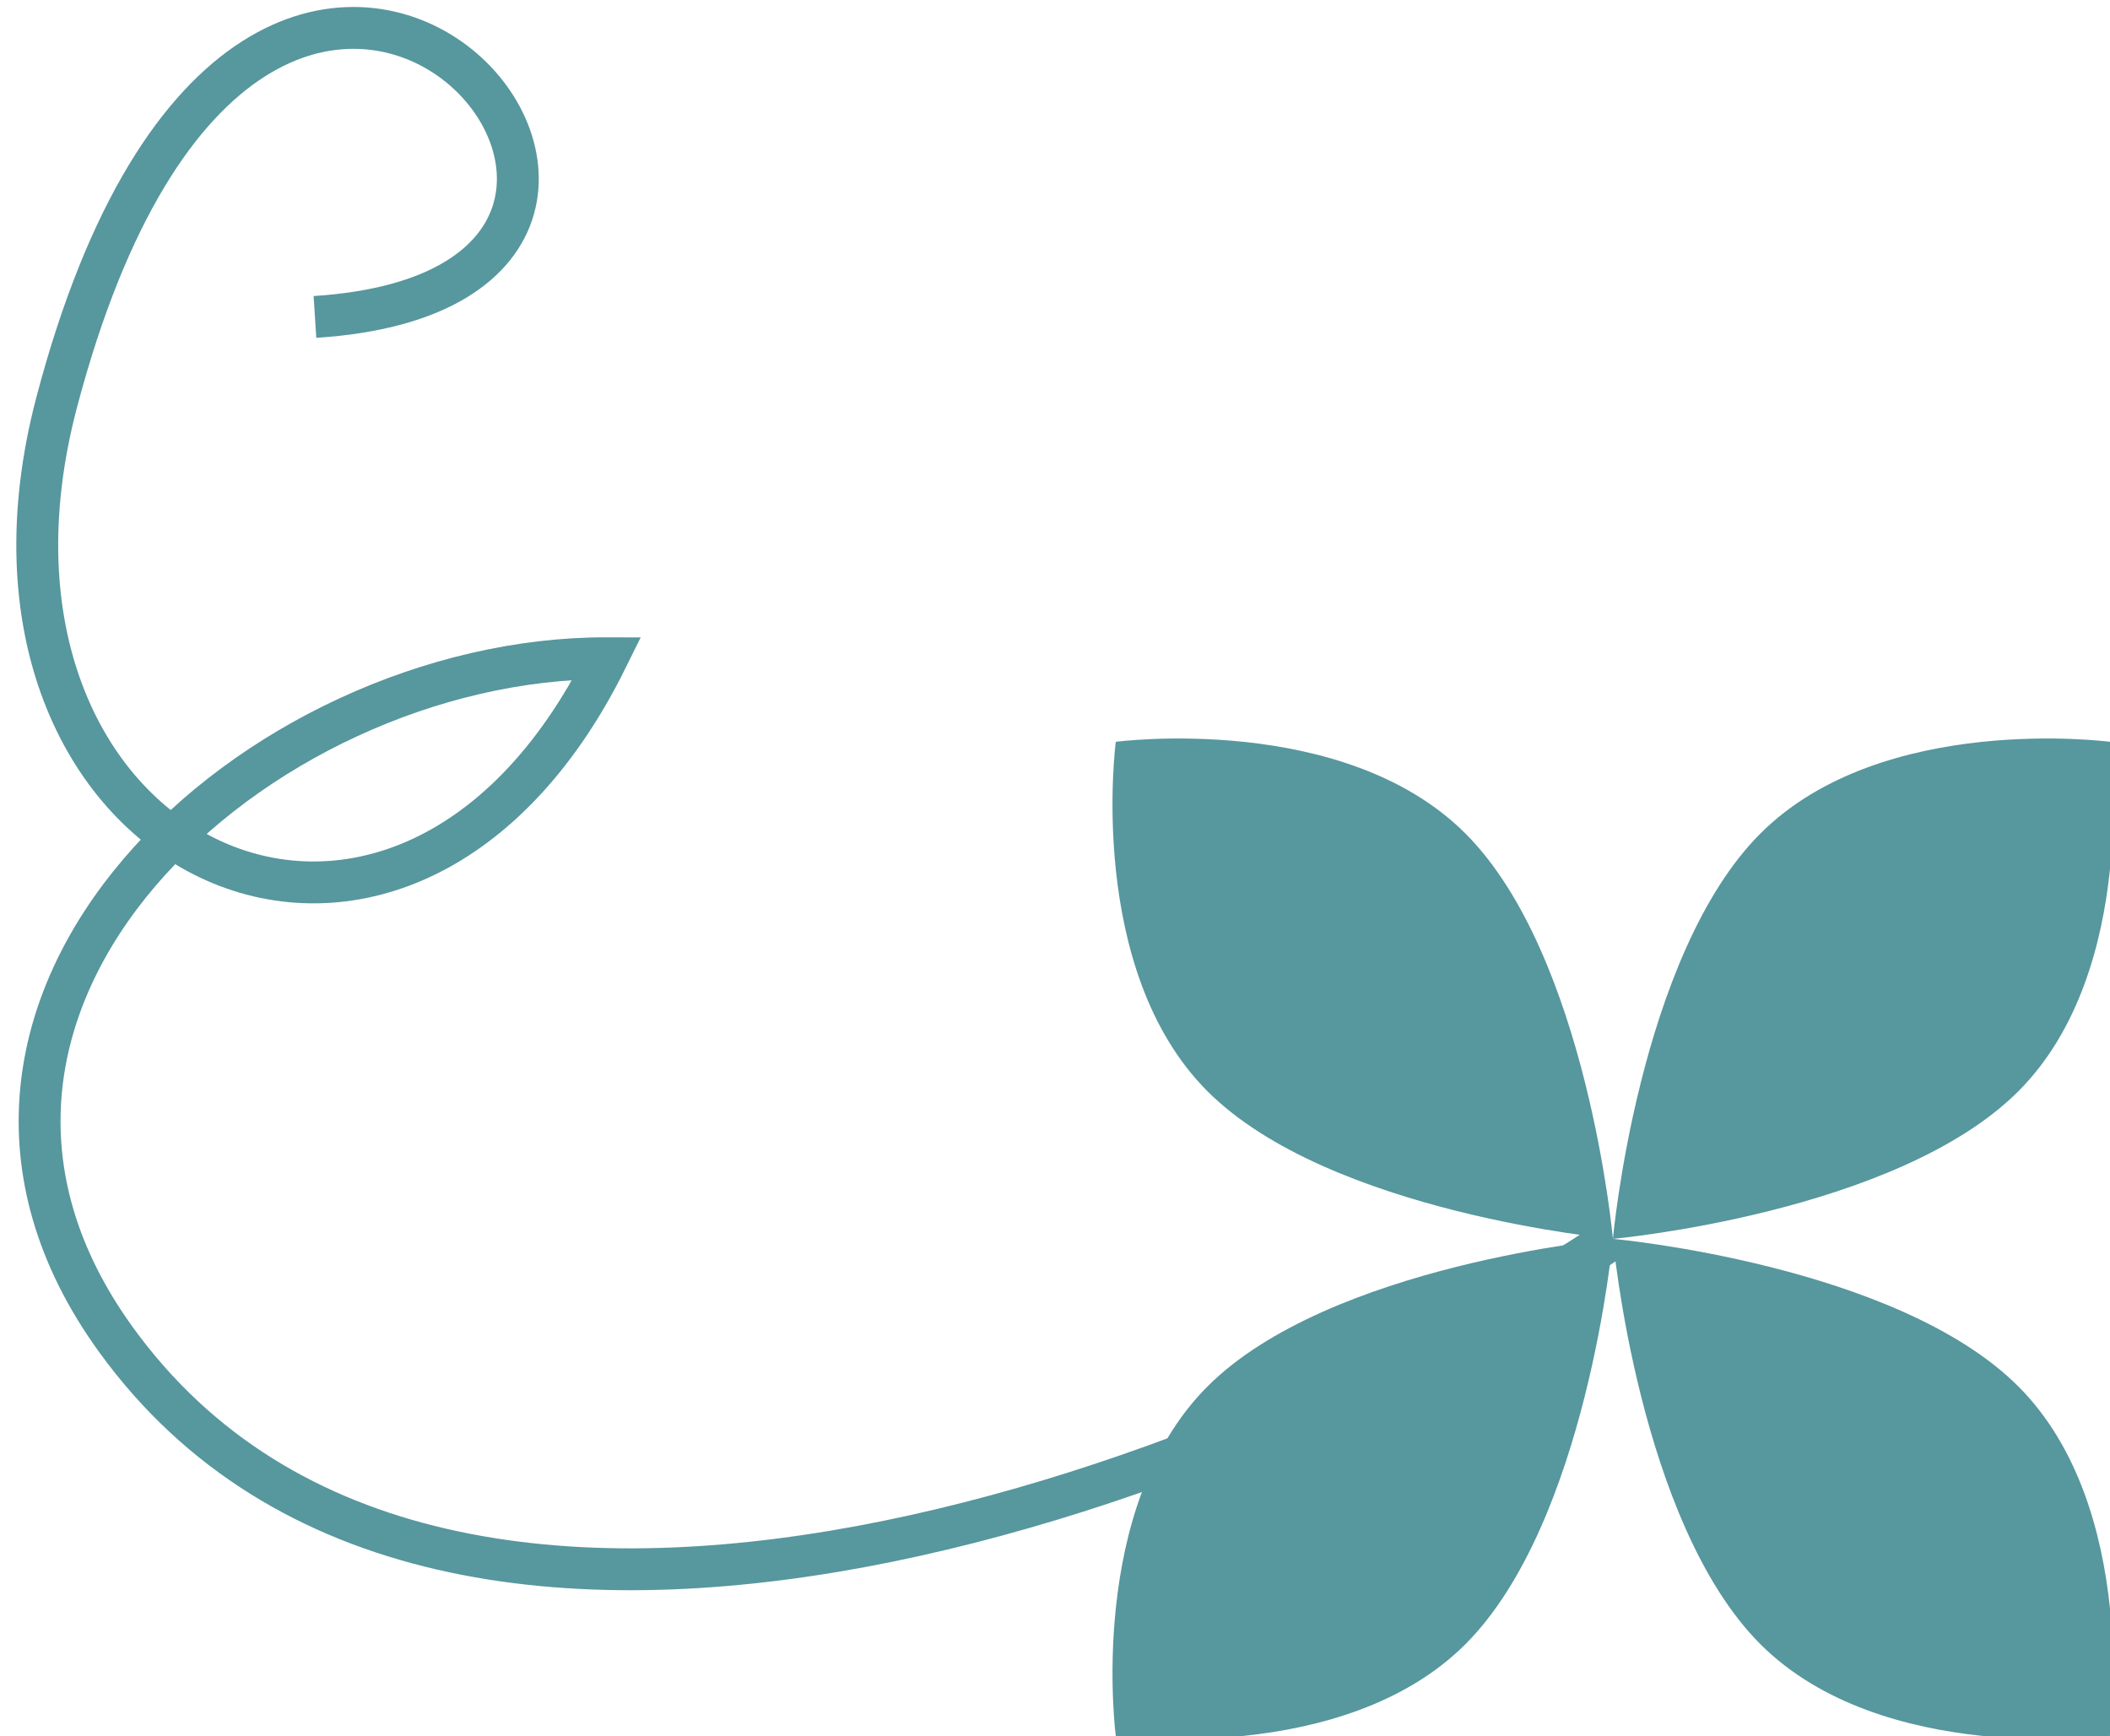
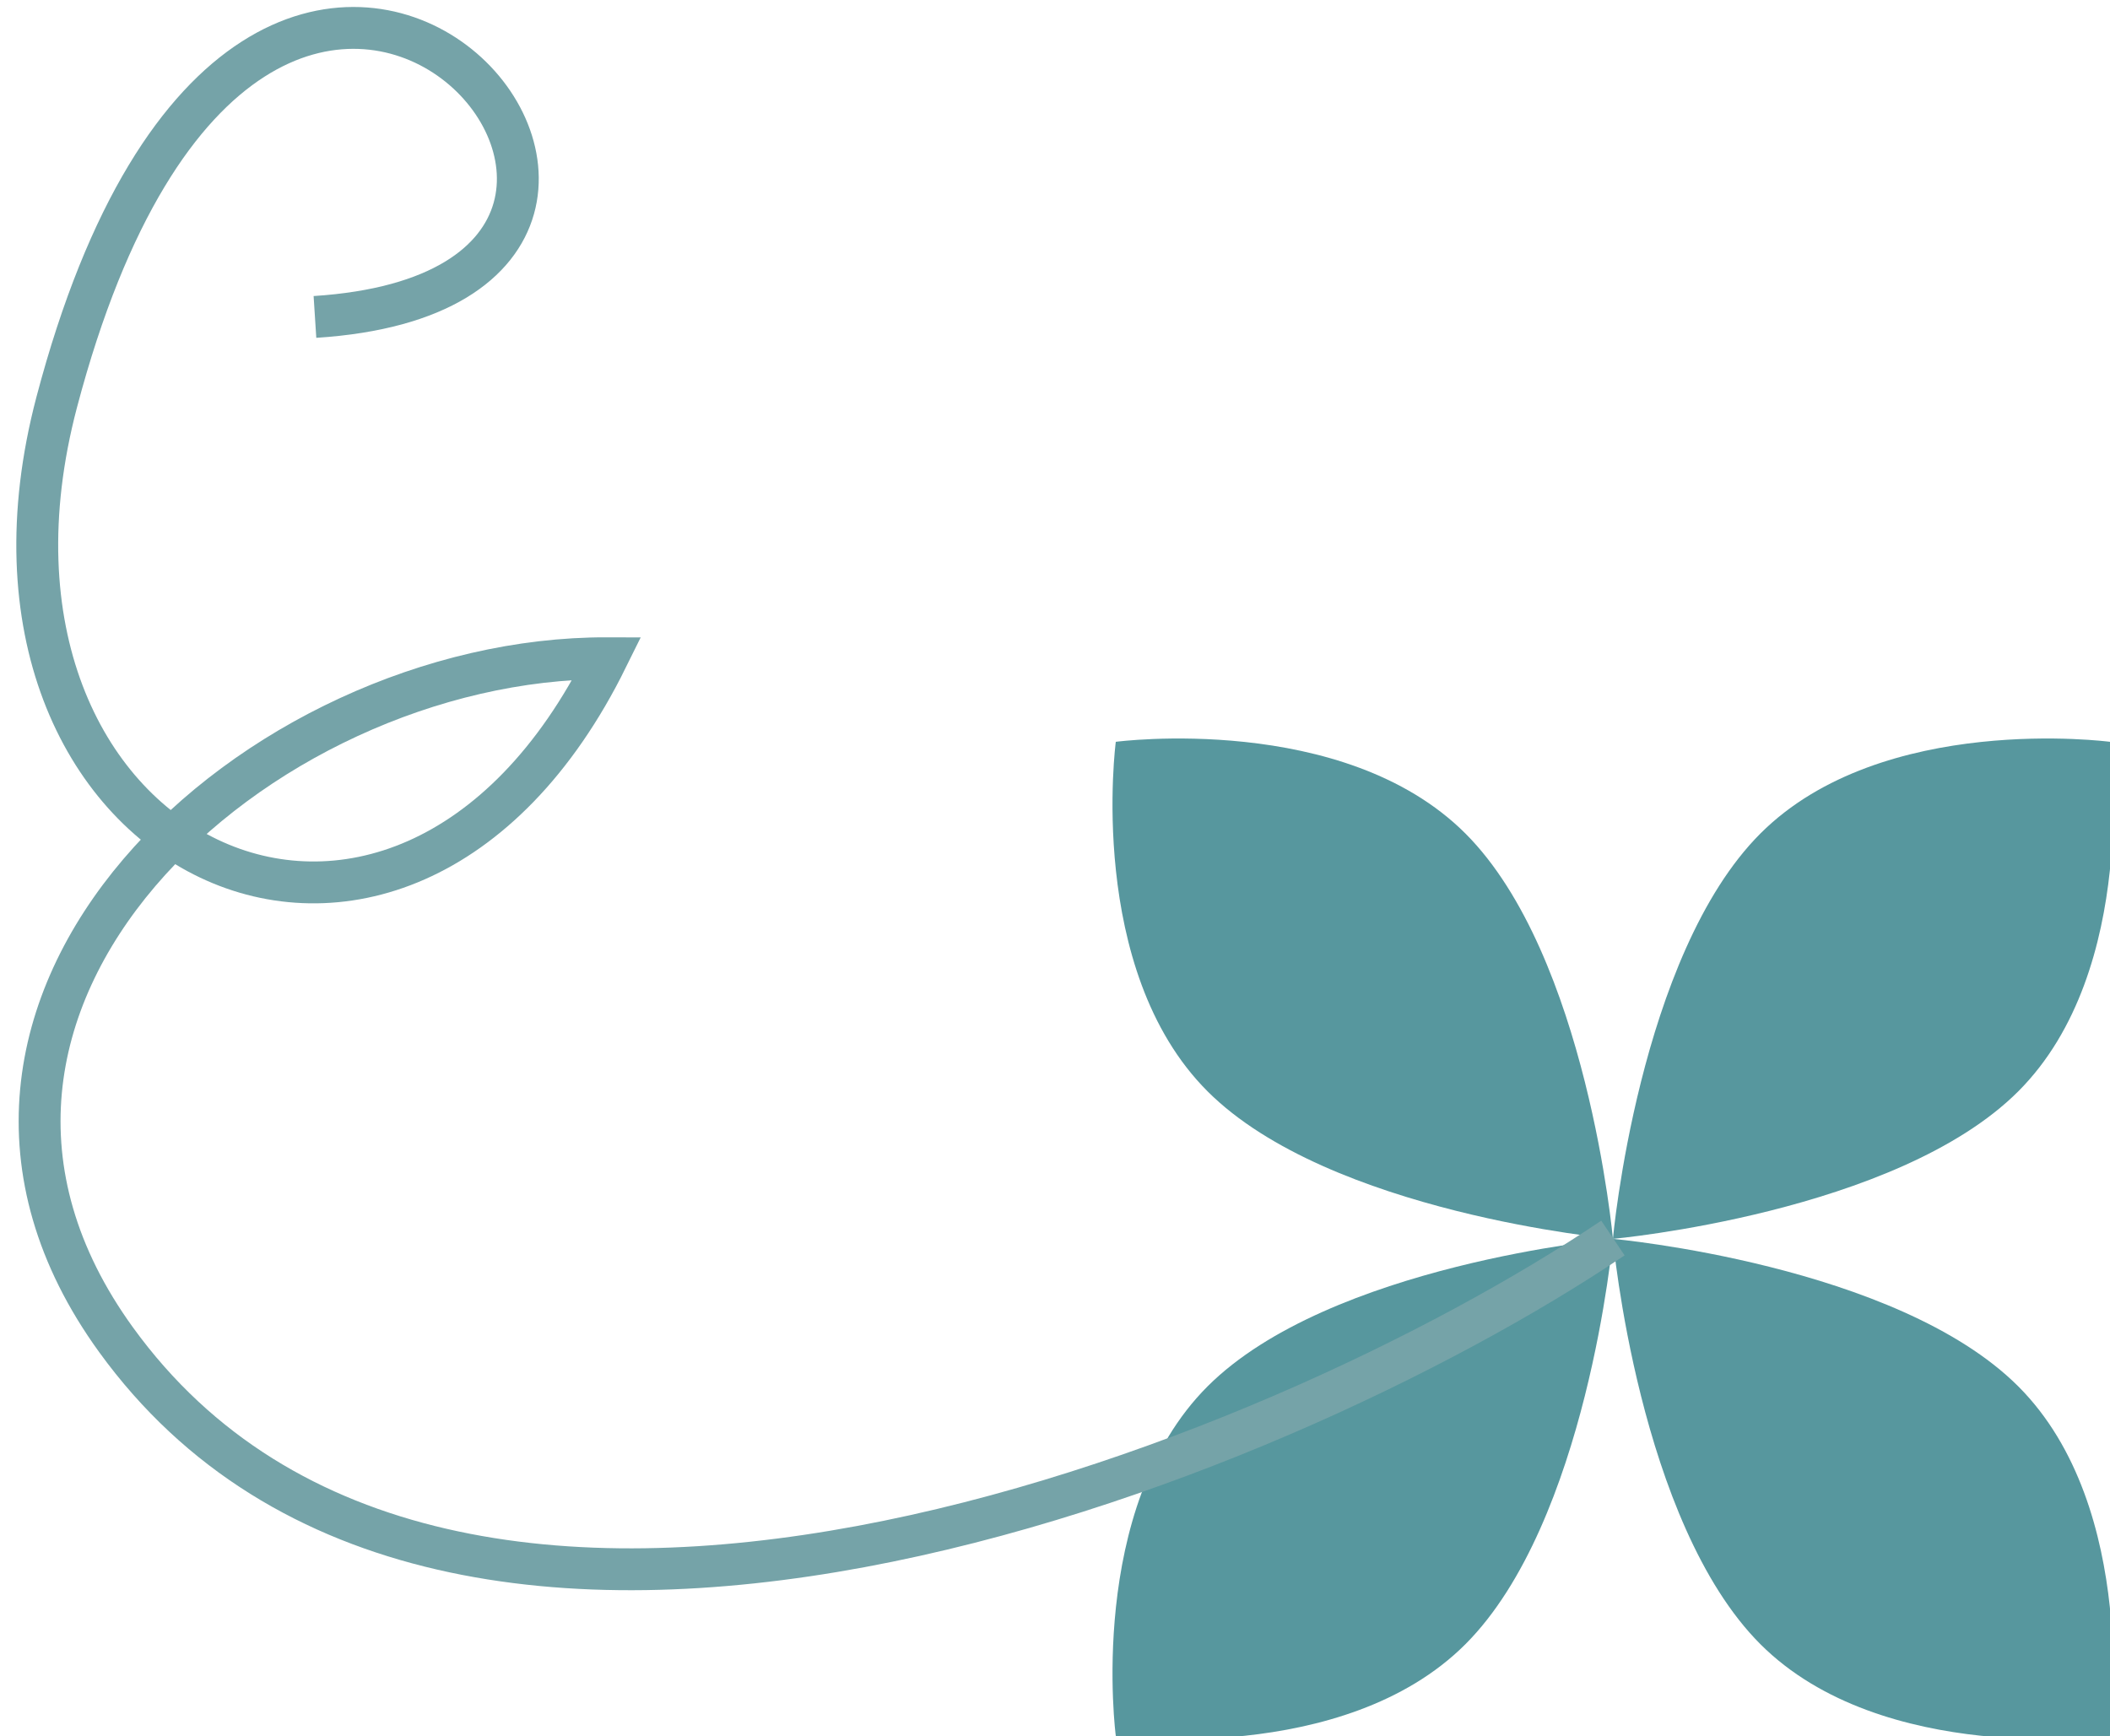
- <svg xmlns="http://www.w3.org/2000/svg" version="1.1" id="Layer_1" x="0px" y="0px" width="50.394px" height="41.462px" viewBox="0 0 50.394 41.462" enable-background="new 0 0 50.394 41.462" xml:space="preserve">
+ <svg xmlns="http://www.w3.org/2000/svg" version="1.1" baseProfile="tiny" id="Layer_1" x="0px" y="0px" width="50.394px" height="41.462px" viewBox="0 0 50.394 41.462" xml:space="preserve">
  <path fill="#57979E" d="M38.522,29.59c0,0,0.613-6.772,3.523-9.682c2.912-2.91,8.348-2.19,8.348-2.19s0.721,5.438-2.189,8.348  S38.522,29.59,38.522,29.59" />
  <path fill="#57979E" d="M38.522,29.59c0,0,6.771,0.614,9.682,3.524c2.91,2.909,2.189,8.348,2.189,8.348s-5.436,0.72-8.348-2.19  C39.136,36.362,38.522,29.59,38.522,29.59" />
  <path fill="#57979E" d="M38.522,29.59c0,0-0.613,6.771-3.523,9.682s-8.35,2.19-8.35,2.19s-0.719-5.438,2.191-8.348  C31.751,30.205,38.522,29.59,38.522,29.59" />
  <path fill="#57979E" d="M38.522,29.59c0,0-6.771-0.614-9.682-3.524s-2.191-8.348-2.191-8.348s5.439-0.72,8.35,2.19  C37.909,22.818,38.522,29.59,38.522,29.59" />
-   <path fill="none" stroke="#57979E" stroke-miterlimit="10" d="M7.522,7.57C19.447,6.804,6.21-8.806,1.354,9.608  c-2.852,10.822,8.164,16.206,13.145,6.114C6.159,15.7-3.042,23.972,2.772,32c7.91,10.927,27.6,3.057,35.75-2.43" />
+   <path fill="none" stroke="#75A3A8" stroke-miterlimit="10" d="M7.522,7.57C19.447,6.804,6.21-8.806,1.354,9.608  c-2.852,10.822,8.164,16.206,13.145,6.114C6.159,15.7-3.042,23.972,2.772,32c7.91,10.927,27.6,3.057,35.75-2.43" />
</svg>
